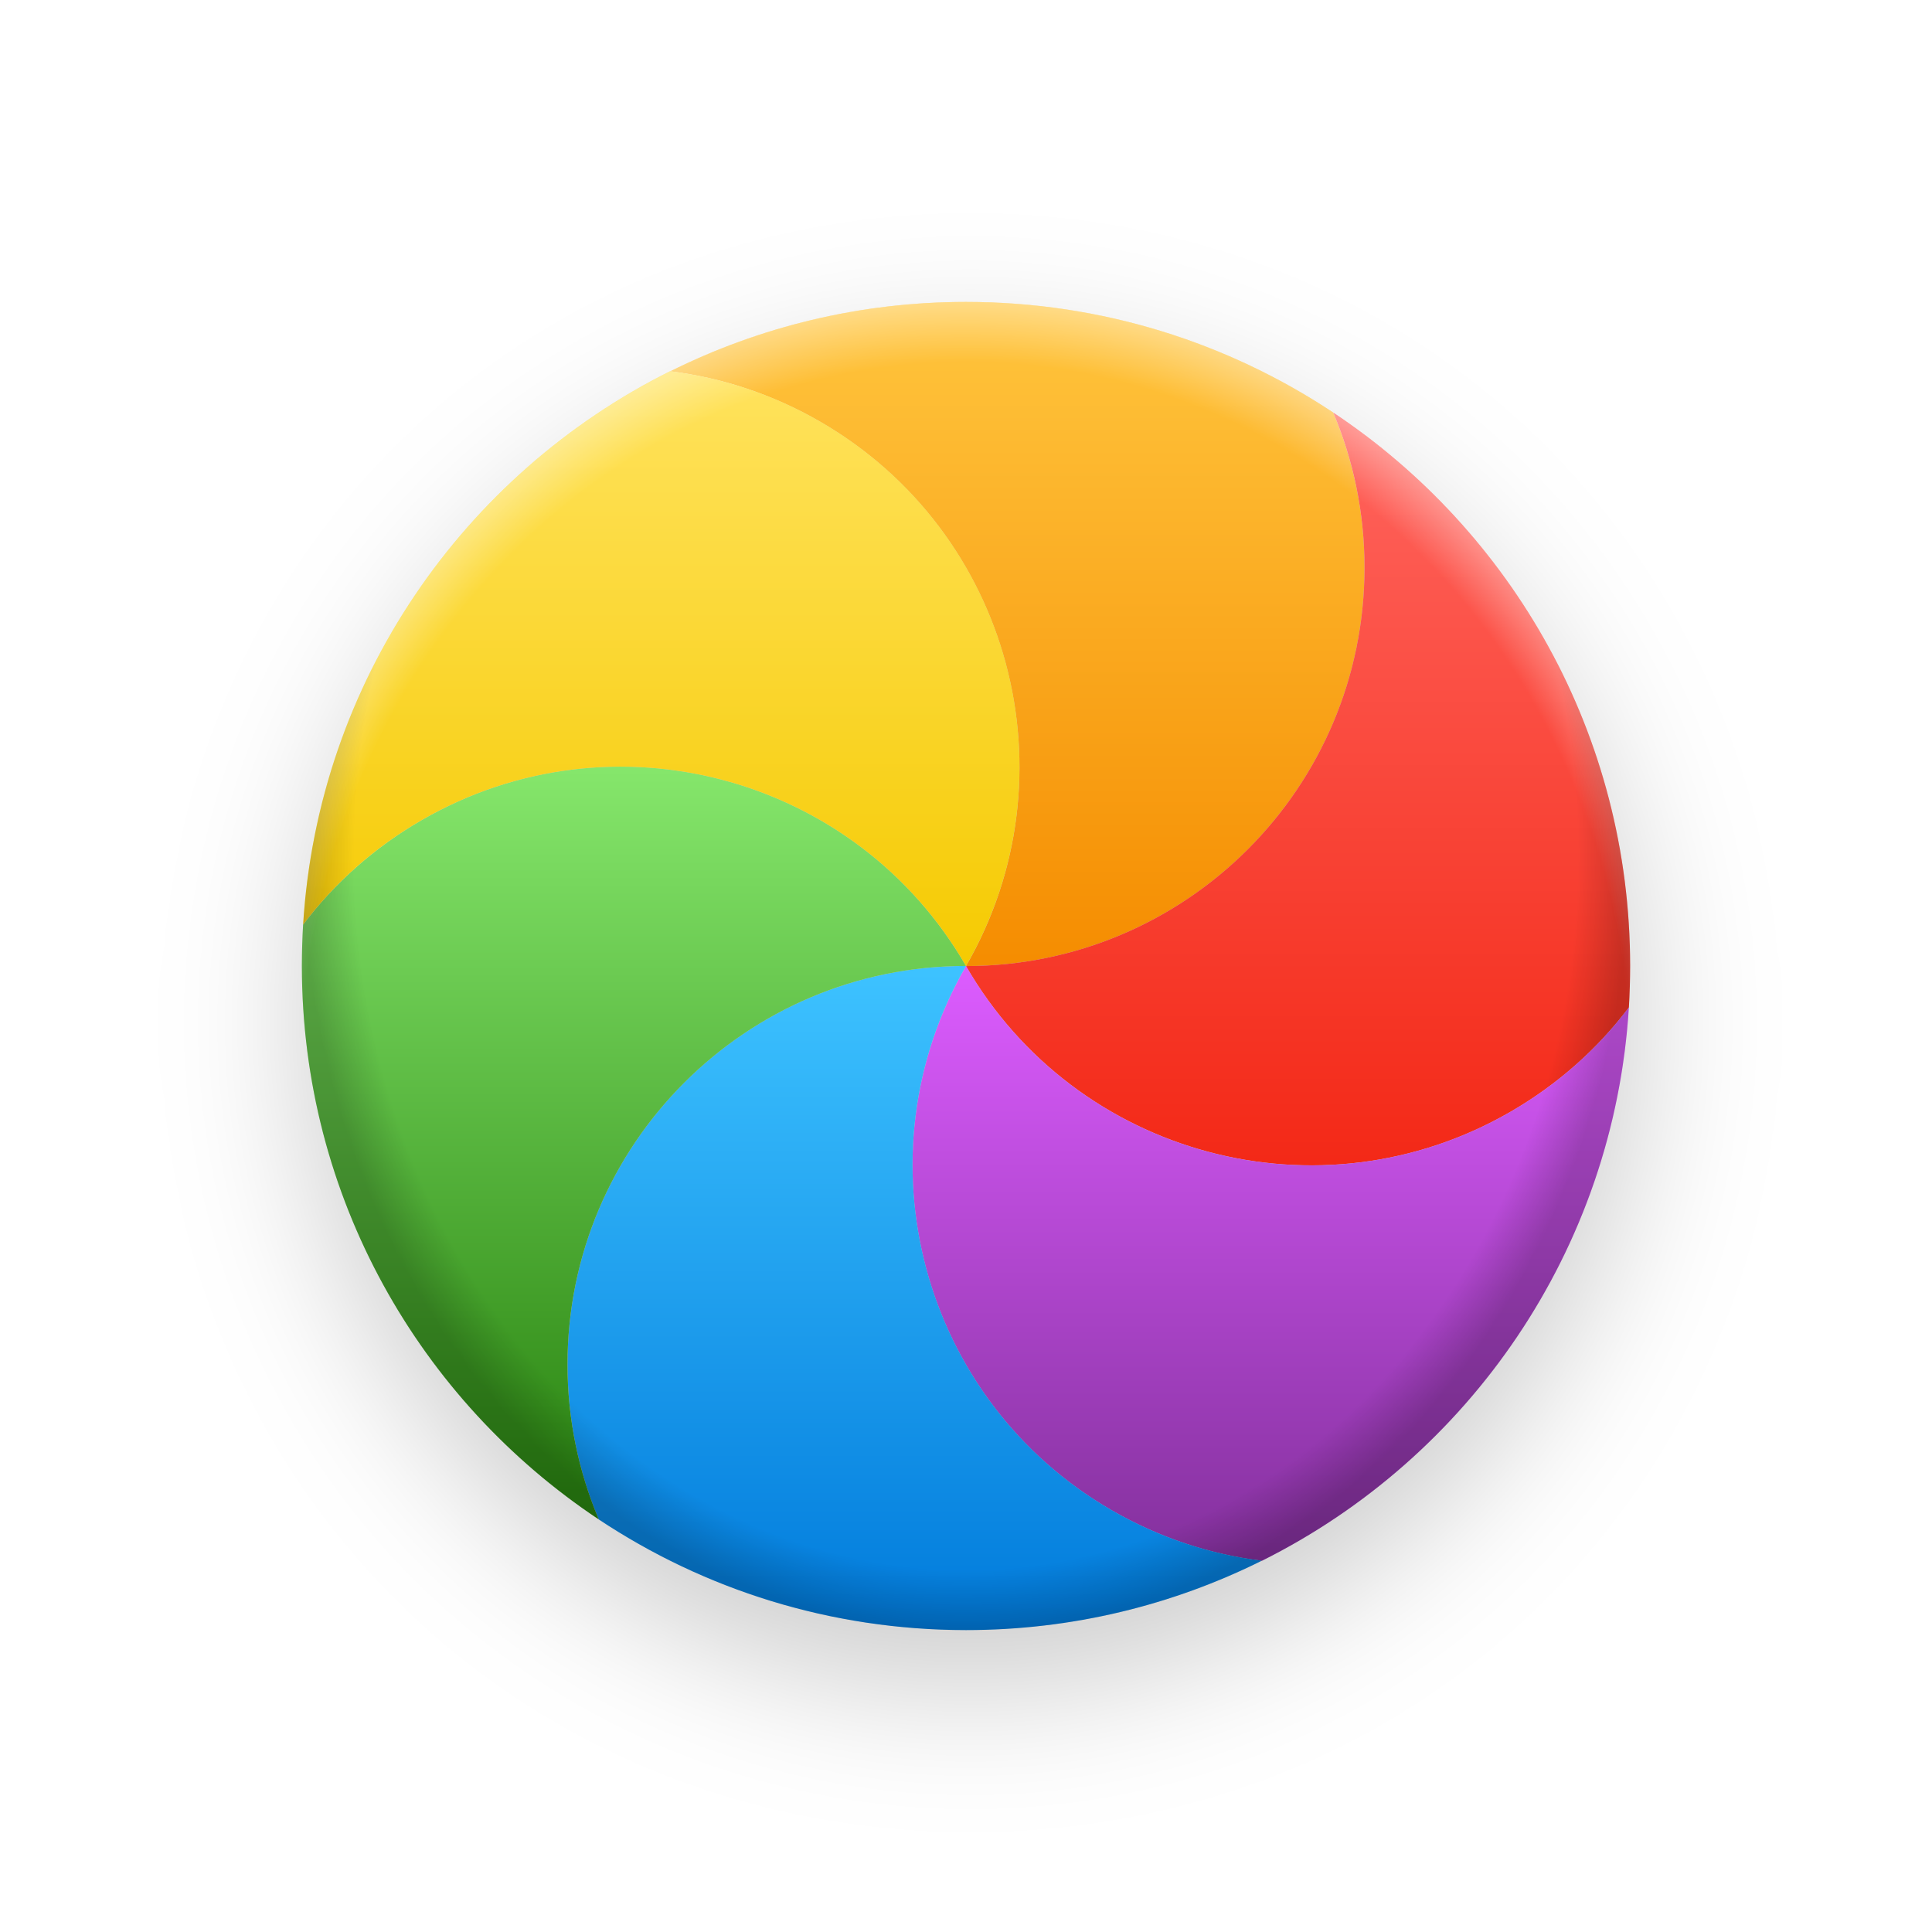
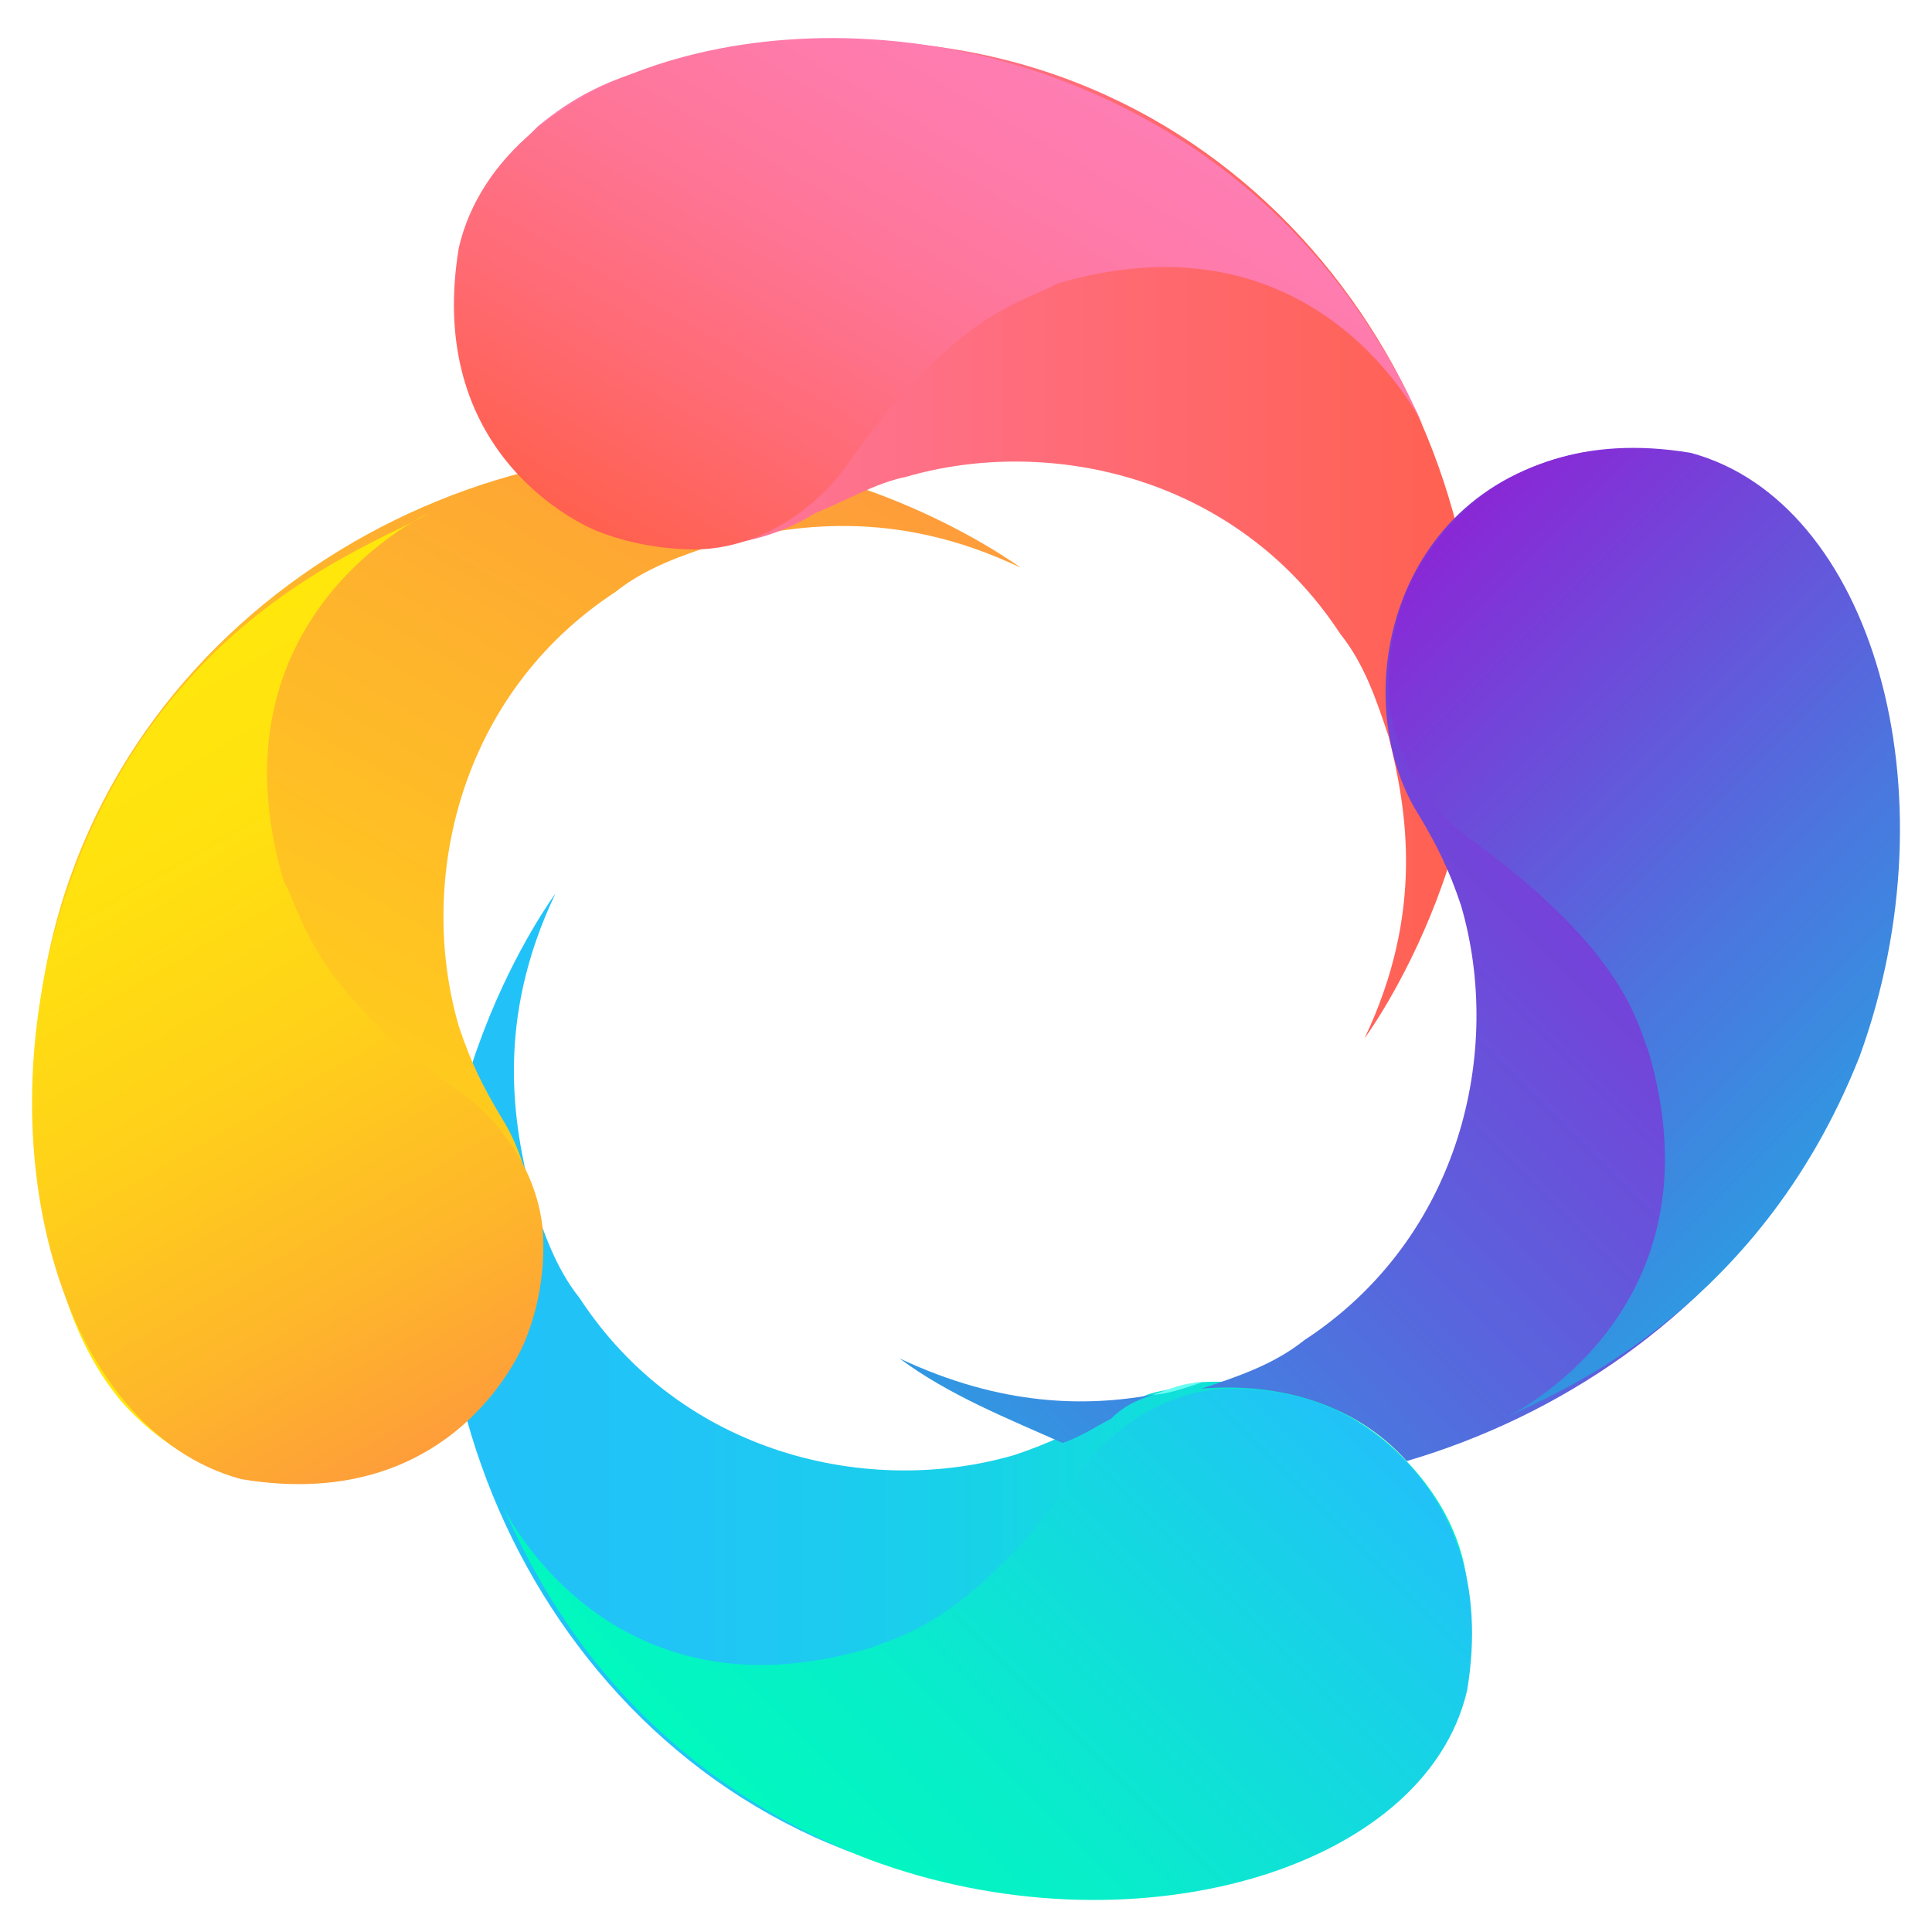
- <svg xmlns="http://www.w3.org/2000/svg" xmlns:xlink="http://www.w3.org/1999/xlink" version="1.1" id="svg2" viewBox="0 0 32 32" height="32" width="32">
-   <defs id="defs4">
-     <linearGradient id="linearGradient-colour1" y2="17.893" x2="17.871" y1="7.669" x1="17.871" gradientTransform="matrix(1.028313,0,0,0.9836115,343.323,796.7172)" gradientUnits="userSpaceOnUse">
-       <stop id="stop7" offset="0%" stop-color="#FBB114" />
-       <stop id="stop9" offset="100%" stop-color="#FF9508" />
+ <svg xmlns="http://www.w3.org/2000/svg" version="1.1" id="图层_1" x="0px" y="0px" viewBox="0 0 32 32" style="enable-background:new 0 0 32 32;" xml:space="preserve">
+   <style type="text/css">
+ 	.st0{fill:url(#SVGID_1_);}
+ 	.st1{fill:url(#SVGID_2_);}
+ 	.st2{fill:url(#SVGID_3_);}
+ 	.st3{fill:url(#SVGID_4_);}
+ 	.st4{fill:url(#SVGID_5_);}
+ 	.st5{fill:url(#SVGID_6_);}
+ 	.st6{fill:url(#SVGID_7_);}
+ 	.st7{fill:url(#SVGID_8_);}
+ 	.st8{fill:url(#SVGID_9_);}
+ 	.st9{fill:url(#SVGID_10_);}
+ </style>
+   <g>
+     <linearGradient id="SVGID_1_" gradientUnits="userSpaceOnUse" x1="139.069" y1="-145.425" x2="156.016" y2="-145.425" gradientTransform="matrix(1 0 0 -1 -131.63 -122.39)">
+       <stop offset="0" style="stop-color:#22C1F9" />
+       <stop offset="0.25" style="stop-color:#20C5F5" />
+       <stop offset="0.52" style="stop-color:#18D2E8" />
+       <stop offset="0.8" style="stop-color:#0CE6D2" />
+       <stop offset="1" style="stop-color:#01F9BE" />
    </linearGradient>
-     <linearGradient id="linearGradient-colour2" y2="19.256" x2="23.954" y1="8.61" x1="23.954" gradientTransform="matrix(0.944652,0,0,1.070723,343.323,796.7172)" gradientUnits="userSpaceOnUse">
-       <stop id="stop12" offset="0%" stop-color="#FF645D" />
-       <stop id="stop14" offset="100%" stop-color="#FF4332" />
+     <path class="st0" d="M24.3,26.2c-0.1-0.8-0.5-1.5-1.1-2.1c-0.9-0.9-2.2-1.3-3.4-1.2l0,0c-0.2,0.1-0.5,0.1-0.8,0.2   c-0.2,0.1-0.5,0.2-0.7,0.3c-0.5,0.3-0.9,0.5-1.5,0.7c-2.4,0.7-5.5,0-7.2-2.6c-0.4-0.5-0.6-1.1-0.8-1.7c-0.3-1.2-0.6-2.9,0.4-5   c0,0-2.6,3.5-1.7,7.7c1,5.5,6.1,10.3,13.4,8.4c0.8-0.2,1.4-0.5,2-1C23.8,29.1,24.6,27.9,24.3,26.2z" />
+     <linearGradient id="SVGID_2_" gradientUnits="userSpaceOnUse" x1="133.964" y1="-146.071" x2="143.8" y2="-129.032" gradientTransform="matrix(1 0 0 -1 -131.63 -122.39)">
+       <stop offset="0" style="stop-color:#FFE70C" />
+       <stop offset="0.19" style="stop-color:#FFD815" />
+       <stop offset="1" style="stop-color:#FE9D3A" />
    </linearGradient>
-     <linearGradient id="linearGradient-colour3" y2="29.033" x2="20.127" y1="19.205" x1="20.127" gradientTransform="matrix(1.103708,0,0,0.9164209,343.323,796.7172)" gradientUnits="userSpaceOnUse">
-       <stop id="stop17" offset="0%" stop-color="#CA70E1" />
-       <stop id="stop19" offset="100%" stop-color="#B452CB" />
+     <path class="st1" d="M1,21.2c0.2,0.7,0.5,1.4,1,2c0.7,0.8,1.9,1.6,3.6,1.3c3.2-0.6,3.9-4.1,2.7-6c-0.3-0.5-0.5-0.9-0.7-1.5   c-0.7-2.4,0-5.5,2.6-7.2c0.5-0.4,1.1-0.6,1.7-0.8c1.2-0.3,2.9-0.6,5,0.4c0,0-3.5-2.6-7.7-1.7C3.9,8.8-0.9,13.9,1,21.2z" />
+     <linearGradient id="SVGID_3_" gradientUnits="userSpaceOnUse" x1="139.171" y1="-131.346" x2="156.125" y2="-131.346" gradientTransform="matrix(1 0 0 -1 -131.63 -122.39)">
+       <stop offset="0" style="stop-color:#FE7DB3" />
+       <stop offset="1" style="stop-color:#FF604F" />
    </linearGradient>
-     <linearGradient id="linearGradient-colour4" y2="28.118" x2="16.36" y1="17.893" x1="16.36" gradientTransform="matrix(1.028313,0,0,0.9836116,343.323,796.7172)" gradientUnits="userSpaceOnUse">
-       <stop id="stop22" offset="0%" stop-color="#14ADF6" />
-       <stop id="stop24" offset="100%" stop-color="#1191F4" />
+     <path class="st2" d="M10.9,1.1c-0.8,0.2-1.4,0.5-2,1C8.1,2.9,7.3,4.1,7.6,5.8c0.6,3.2,4,3.9,5.9,2.7C14,8.3,14.5,8,15,7.9   c2.4-0.7,5.5,0,7.2,2.6c0.4,0.5,0.6,1.1,0.8,1.7c0.3,1.2,0.6,2.9-0.4,5c0,0,2.6-3.5,1.7-7.7C23.3,4,18.2-0.8,10.9,1.1z" />
+     <linearGradient id="SVGID_4_" gradientUnits="userSpaceOnUse" x1="139.07" y1="-145.416" x2="156.016" y2="-145.416" gradientTransform="matrix(1 0 0 -1 -131.63 -122.39)">
+       <stop offset="0" style="stop-color:#01F9BE" />
+       <stop offset="1.000000e-02" style="stop-color:#03F9BF" />
+       <stop offset="0.23" style="stop-color:#2CFBD3" />
+       <stop offset="0.44" style="stop-color:#4CFCE3" />
+       <stop offset="0.64" style="stop-color:#63FDEE" />
+       <stop offset="0.83" style="stop-color:#71FEF5" />
+       <stop offset="1" style="stop-color:#76FEF7" />
    </linearGradient>
-     <linearGradient id="linearGradient-colour5" y2="24.265" x2="13.308" y1="13.619" x1="13.308" gradientTransform="matrix(0.944652,0,0,1.070723,343.323,796.7172)" gradientUnits="userSpaceOnUse">
-       <stop id="stop27" offset="0%" stop-color="#52CF30" />
-       <stop id="stop29" offset="100%" stop-color="#3BBD1C" />
+     <path class="st3" d="M19.9,22.9c-0.3,0-0.5,0.1-0.8,0.2C19.3,23.1,19.6,23,19.9,22.9L19.9,22.9z" />
+     <linearGradient id="SVGID_5_" gradientUnits="userSpaceOnUse" x1="147.674" y1="-146.118" x2="162.018" y2="-131.775" gradientTransform="matrix(1 0 0 -1 -131.63 -122.39)">
+       <stop offset="0" style="stop-color:#3098E2" />
+       <stop offset="1.000000e-02" style="stop-color:#3197E2" />
+       <stop offset="0.33" style="stop-color:#5767DD" />
+       <stop offset="0.62" style="stop-color:#7344D9" />
+       <stop offset="0.85" style="stop-color:#842FD7" />
+       <stop offset="1" style="stop-color:#8A27D6" />
    </linearGradient>
-     <linearGradient id="linearGradient-colour6" y2="19.205" x2="11.766" y1="9.377" x1="11.766" gradientTransform="matrix(1.103708,0,0,0.9164209,343.323,796.7172)" gradientUnits="userSpaceOnUse">
-       <stop id="stop32" offset="0%" stop-color="#FFD305" />
-       <stop id="stop34" offset="100%" stop-color="#FDCF01" />
+     <path class="st4" d="M19.1,23.1c-1.1,0.2-2.5,0.2-4.2-0.6c0.8,0.6,1.8,1,2.7,1.4c0.3-0.1,0.6-0.3,0.8-0.4   C18.6,23.3,18.8,23.2,19.1,23.1z" />
+     <linearGradient id="SVGID_6_" gradientUnits="userSpaceOnUse" x1="148.332" y1="-146.789" x2="162.72" y2="-132.401" gradientTransform="matrix(1 0 0 -1 -131.63 -122.39)">
+       <stop offset="0" style="stop-color:#3098E2" />
+       <stop offset="1.000000e-02" style="stop-color:#3197E2" />
+       <stop offset="0.33" style="stop-color:#5767DD" />
+       <stop offset="0.62" style="stop-color:#7344D9" />
+       <stop offset="0.85" style="stop-color:#842FD7" />
+       <stop offset="1" style="stop-color:#8A27D6" />
    </linearGradient>
-     <filter id="filter7466-5" x="-0.128" width="1.257" y="-0.128" height="1.257" style="color-interpolation-filters:sRGB">
-       <feGaussianBlur stdDeviation="1.177" id="feGaussianBlur7468-9" />
-     </filter>
-     <linearGradient gradientUnits="userSpaceOnUse" gradientTransform="matrix(0.60764,0,0,0.58122,11.09993,1033.495)" y2="17.893" y1="7.668" x2="17.871" x1="17.871" id="g">
-       <stop style="stop-color:#ffc53d;stop-opacity:1" id="stop2-7" offset="0" stop-color="#FBB114" />
-       <stop style="stop-color:#f58c00;stop-opacity:1" id="stop4-5" offset="1" stop-color="#FF9508" />
+     <path class="st5" d="M30.9,10.8c-0.2-0.8-0.5-1.4-1-2c-0.7-0.8-1.9-1.6-3.7-1.3c-3.2,0.6-3.9,4.1-2.7,6c0.3,0.5,0.5,0.9,0.7,1.5   c0.7,2.4,0,5.5-2.6,7.2c-0.5,0.4-1.1,0.6-1.7,0.8c1.2-0.1,2.5,0.2,3.4,1.2C28.4,22.7,32.7,17.8,30.9,10.8z" />
+     <linearGradient id="SVGID_7_" gradientUnits="userSpaceOnUse" x1="144.272" y1="-152.775" x2="152.72" y2="-144.327" gradientTransform="matrix(1 0 0 -1 -131.63 -122.39)">
+       <stop offset="0" style="stop-color:#01F9BE" />
+       <stop offset="0.29" style="stop-color:#08EDCA" />
+       <stop offset="0.81" style="stop-color:#1ACEEB" />
+       <stop offset="1" style="stop-color:#22C1F9" />
    </linearGradient>
-     <linearGradient gradientUnits="userSpaceOnUse" gradientTransform="matrix(0.5582,0,0,0.6327,11.09957,1033.518)" y2="19.256" y1="8.61" x2="23.954" x1="23.954" id="f">
-       <stop id="stop7-3" offset="0" stop-color="#FF645D" />
-       <stop style="stop-color:#f32816;stop-opacity:1" id="stop9-5" offset="1" stop-color="#FF4332" />
+     <path class="st6" d="M8.3,24.9c0,0,1.7,3.7,6.1,2.4c0.5-0.2,1.6-0.4,3.4-2.8c0.6-0.9,1.6-1.5,2.6-1.5c0.6,0,1.1,0.1,1.6,0.3   c0,0,2.9,1.1,2.3,4.7c-0.7,3-5.6,4.4-9.9,2.8C10,29.1,8.7,25.7,8.3,24.9z" />
+     <linearGradient id="SVGID_8_" gradientUnits="userSpaceOnUse" x1="467.971" y1="31.308" x2="473.222" y2="40.404" gradientTransform="matrix(-1 0 0 1 485.97 -29.96)">
+       <stop offset="0" style="stop-color:#FE7DB3" />
+       <stop offset="0.17" style="stop-color:#FE7BAB" />
+       <stop offset="0.42" style="stop-color:#FE7597" />
+       <stop offset="0.72" style="stop-color:#FF6B75" />
+       <stop offset="1" style="stop-color:#FF604F" />
    </linearGradient>
-     <linearGradient gradientUnits="userSpaceOnUse" gradientTransform="matrix(0.65219,0,0,0.54152,11.10017,1033.47)" y2="29.033" y1="19.205" x2="20.127" x1="20.127" id="e">
-       <stop style="stop-color:#dc5cff;stop-opacity:1" id="stop12-3" offset="0" stop-color="#CA70E1" />
-       <stop style="stop-color:#83309c;stop-opacity:1" id="stop14-6" offset="1" stop-color="#B452CB" />
+     <path class="st7" d="M23.6,7.1c0,0-1.7-3.7-6.1-2.4C17,5,15.9,5.1,14.1,7.6c-0.6,0.9-1.6,1.5-2.6,1.5C11,9.1,10.4,9,9.9,8.8   c0,0-2.9-1.1-2.3-4.7c0.7-3,5.6-4.4,9.9-2.8S23.2,6.3,23.6,7.1z" />
+     <linearGradient id="SVGID_9_" gradientUnits="userSpaceOnUse" x1="406.389" y1="-221.411" x2="418.141" y2="-214.626" gradientTransform="matrix(6.123234e-17 1 1 -6.123234e-17 223.39 -394.98)">
+       <stop offset="0" style="stop-color:#FFE70C" />
+       <stop offset="0.21" style="stop-color:#FFE10F" />
+       <stop offset="0.47" style="stop-color:#FFD219" />
+       <stop offset="0.76" style="stop-color:#FEB829" />
+       <stop offset="1" style="stop-color:#FE9D3A" />
    </linearGradient>
-     <linearGradient gradientUnits="userSpaceOnUse" gradientTransform="matrix(0.60764,0,0,0.58122,11.1,1033.5)" y2="28.118" y1="17.893" x2="16.36" x1="16.36" id="d-5">
-       <stop id="stop2" offset="0" stop-color="#3dc2ff" />
-       <stop id="stop4" offset="1" stop-color="#007adb" />
+     <path class="st8" d="M7.1,8.5c0,0-3.7,1.7-2.4,6.1C5,15.1,5.1,16.3,7.5,18c0.9,0.6,1.5,1.6,1.5,2.6c0,0.6-0.1,1.1-0.3,1.6   c0,0-1.1,2.9-4.7,2.3c-3-0.8-4.4-5.6-2.8-10S6.3,9,7.1,8.5z" />
+     <linearGradient id="SVGID_10_" gradientUnits="userSpaceOnUse" x1="221.767" y1="135.149" x2="230.233" y2="143.614" gradientTransform="matrix(6.123234e-17 -1 -1 -6.123234e-17 165.55 240.93)">
+       <stop offset="0" style="stop-color:#3098E2" />
+       <stop offset="0.33" style="stop-color:#4B76DE" />
+       <stop offset="1" style="stop-color:#8A27D6" />
    </linearGradient>
-     <linearGradient gradientUnits="userSpaceOnUse" gradientTransform="matrix(0.5582,0,0,0.6327,11.09937,1033.477)" y2="24.265" y1="13.619" x2="13.308" x1="13.308" id="c">
-       <stop style="stop-color:#85e66b;stop-opacity:1" id="stop22-6" offset="0" stop-color="#52CF30" />
-       <stop style="stop-color:#27810e;stop-opacity:1" id="stop24-7" offset="1" stop-color="#3BBD1C" />
-     </linearGradient>
-     <linearGradient gradientUnits="userSpaceOnUse" gradientTransform="matrix(0.65219,0,0,0.54152,11.09977,1033.525)" y2="19.205" y1="9.377" x2="11.766" x1="11.766" id="a">
-       <stop style="stop-color:#ffe25c;stop-opacity:1" id="stop27-5" offset="0" stop-color="#FFD305" />
-       <stop style="stop-color:#f5ca00;stop-opacity:1" id="stop29-3" offset="1" stop-color="#FDCF01" />
-     </linearGradient>
-     <radialGradient gradientTransform="matrix(1.992129,-2.4444455e-7,2.5157252e-7,2.13889,-29.81897,986.8622)" gradientUnits="userSpaceOnUse" r="6" fy="24" fx="23" cy="24" cx="23" id="radialGradient928-6" xlink:href="#linearGradient926" />
-     <linearGradient id="linearGradient926">
-       <stop id="stop922" offset="0" style="stop-color:#ffffff;stop-opacity:0" />
-       <stop style="stop-color:#ffffff;stop-opacity:0" offset="0.922" id="stop930" />
-       <stop id="stop924" offset="1" style="stop-color:#ffffff;stop-opacity:0.75" />
-     </linearGradient>
-     <radialGradient r="6" fy="24" fx="23" cy="24" cx="23" gradientTransform="matrix(1.833333,0,0,-2.13889,-26.16667,1085.862)" gradientUnits="userSpaceOnUse" id="radialGradient934-3" xlink:href="#linearGradient942" />
-     <linearGradient id="linearGradient942">
-       <stop style="stop-color:#000000;stop-opacity:0" offset="0" id="stop936" />
-       <stop id="stop938" offset="0.922" style="stop-color:#000000;stop-opacity:0" />
-       <stop style="stop-color:#000000;stop-opacity:1" offset="1" id="stop940" />
-     </linearGradient>
-   </defs>
-   <g transform="translate(0,-1020.362)" id="layer1">
-     <path style="color:#000000;font-style:normal;font-variant:normal;font-weight:normal;font-stretch:normal;font-size:medium;line-height:normal;font-family:Sans;-inkscape-font-specification:Sans;text-indent:0;text-align:start;text-decoration:none;text-decoration-line:none;letter-spacing:normal;word-spacing:normal;text-transform:none;writing-mode:lr-tb;direction:ltr;baseline-shift:baseline;text-anchor:start;display:inline;overflow:visible;visibility:visible;opacity:0.2;fill:#000000;fill-opacity:1;fill-rule:nonzero;stroke:none;stroke-width:2;marker:none;filter:url(#filter7466-5);enable-background:accumulate" d="m 16.075,1026.3 c -6.075,0 -11,4.925 -11,11 0,6.075 4.925,11 11,11 6.075,0 11,-4.925 11,-11 0,-6.075 -4.925,-11 -11,-11 z" id="path7460-6-2" />
-     <g transform="matrix(1.850933,0,0,1.850934,-23.795,-895.7309)" fill-rule="evenodd" id="g66">
-       <path d="m 24.786,1038.895 c 0.18,0.426 0.28,0.895 0.28,1.387 0,1.969 -1.596,3.566 -3.566,3.566 0.985,-1.705 0.4,-3.886 -1.305,-4.871 -0.426,-0.246 -0.882,-0.394 -1.342,-0.451 0.797,-0.397 1.696,-0.621 2.647,-0.621 1.215,0 2.345,0.365 3.286,0.99 z" fill="url(#g)" id="path54" style="fill:url(#g)" />
-       <path d="m 27.432,1044.218 c -0.279,0.369 -0.635,0.689 -1.061,0.935 -1.706,0.985 -3.886,0.4 -4.871,-1.305 1.969,0 3.566,-1.596 3.566,-3.566 0,-0.492 -0.1,-0.961 -0.28,-1.387 1.601,1.065 2.657,2.885 2.657,4.952 0,0.124 -0.004,0.248 -0.011,0.37 z" fill="url(#f)" id="path56" style="fill:url(#f)" />
-       <path d="m 24.147,1049.17 c -0.46,-0.057 -0.916,-0.205 -1.342,-0.451 -1.706,-0.985 -2.29,-3.165 -1.305,-4.871 0.985,1.706 3.165,2.29 4.871,1.305 0.426,-0.246 0.782,-0.566 1.061,-0.935 -0.134,2.173 -1.435,4.03 -3.284,4.952 z" fill="url(#e)" id="path58" style="fill:url(#e)" />
-       <path d="m 18.214,1048.8 c -0.18,-0.426 -0.28,-0.895 -0.28,-1.387 0,-1.969 1.596,-3.566 3.566,-3.566 -0.985,1.706 -0.4,3.886 1.305,4.871 0.426,0.246 0.882,0.394 1.342,0.451 -0.797,0.397 -1.696,0.621 -2.647,0.621 -1.215,0 -2.345,-0.365 -3.286,-0.99 z" fill="url(#d)" id="path60" style="fill:url(#d-5)" />
-       <path d="m 15.568,1043.477 c 0.279,-0.369 0.635,-0.689 1.061,-0.935 1.706,-0.985 3.886,-0.4 4.871,1.305 -1.969,0 -3.566,1.597 -3.566,3.566 0,0.492 0.1,0.961 0.28,1.387 -1.601,-1.065 -2.657,-2.885 -2.657,-4.953 0,-0.124 0.004,-0.248 0.011,-0.37 z" fill="url(#c)" id="path62" style="fill:url(#c)" />
-       <path d="m 18.853,1038.525 c 0.46,0.057 0.916,0.205 1.342,0.451 1.706,0.985 2.29,3.165 1.305,4.871 -0.985,-1.705 -3.165,-2.29 -4.871,-1.305 -0.426,0.246 -0.782,0.566 -1.061,0.935 0.134,-2.173 1.435,-4.03 3.284,-4.952 z" fill="url(#a)" id="path64" style="fill:url(#a)" />
-     </g>
-     <path d="m 16,1025.362 a 11,11 0 0 0 -11,11 11,11 0 0 0 11,11 11,11 0 0 0 11,-11 11,11 0 0 0 -11,-11 z m 0,1.833 a 9.167,9.167 0 0 1 9.167,9.167 9.167,9.167 0 0 1 -9.167,9.167 9.167,9.167 0 0 1 -9.167,-9.167 9.167,9.167 0 0 1 9.167,-9.167 z" style="opacity:0.5;fill:url(#radialGradient928-6);fill-opacity:1;stroke-width:2.75;stroke-linecap:round;stroke-linejoin:round" id="path915" />
-     <path id="path932" style="opacity:0.2;fill:url(#radialGradient934-3);fill-opacity:1;stroke-width:2.75;stroke-linecap:round;stroke-linejoin:round" d="M 16,1047.362 A 11,11 0 0 1 5,1036.362 a 11,11 0 0 1 11,-11 11,11 0 0 1 11,11 11,11 0 0 1 -11,11 z m 0,-1.833 a 9.167,9.167 0 0 0 9.167,-9.167 9.167,9.167 0 0 0 -9.167,-9.167 9.167,9.167 0 0 0 -9.167,9.167 9.167,9.167 0 0 0 9.167,9.167 z" />
+     <path class="st9" d="M24.9,23.5c0,0,3.7-1.7,2.4-6.1c-0.2-0.5-0.4-1.6-2.8-3.4c-0.9-0.6-1.5-1.6-1.5-2.6c0-0.6,0.1-1.1,0.3-1.6   c0,0,1.1-2.9,4.7-2.3c3,0.8,4.4,5.6,2.8,10C29.1,21.8,25.7,23.1,24.9,23.5z" />
  </g>
</svg>
